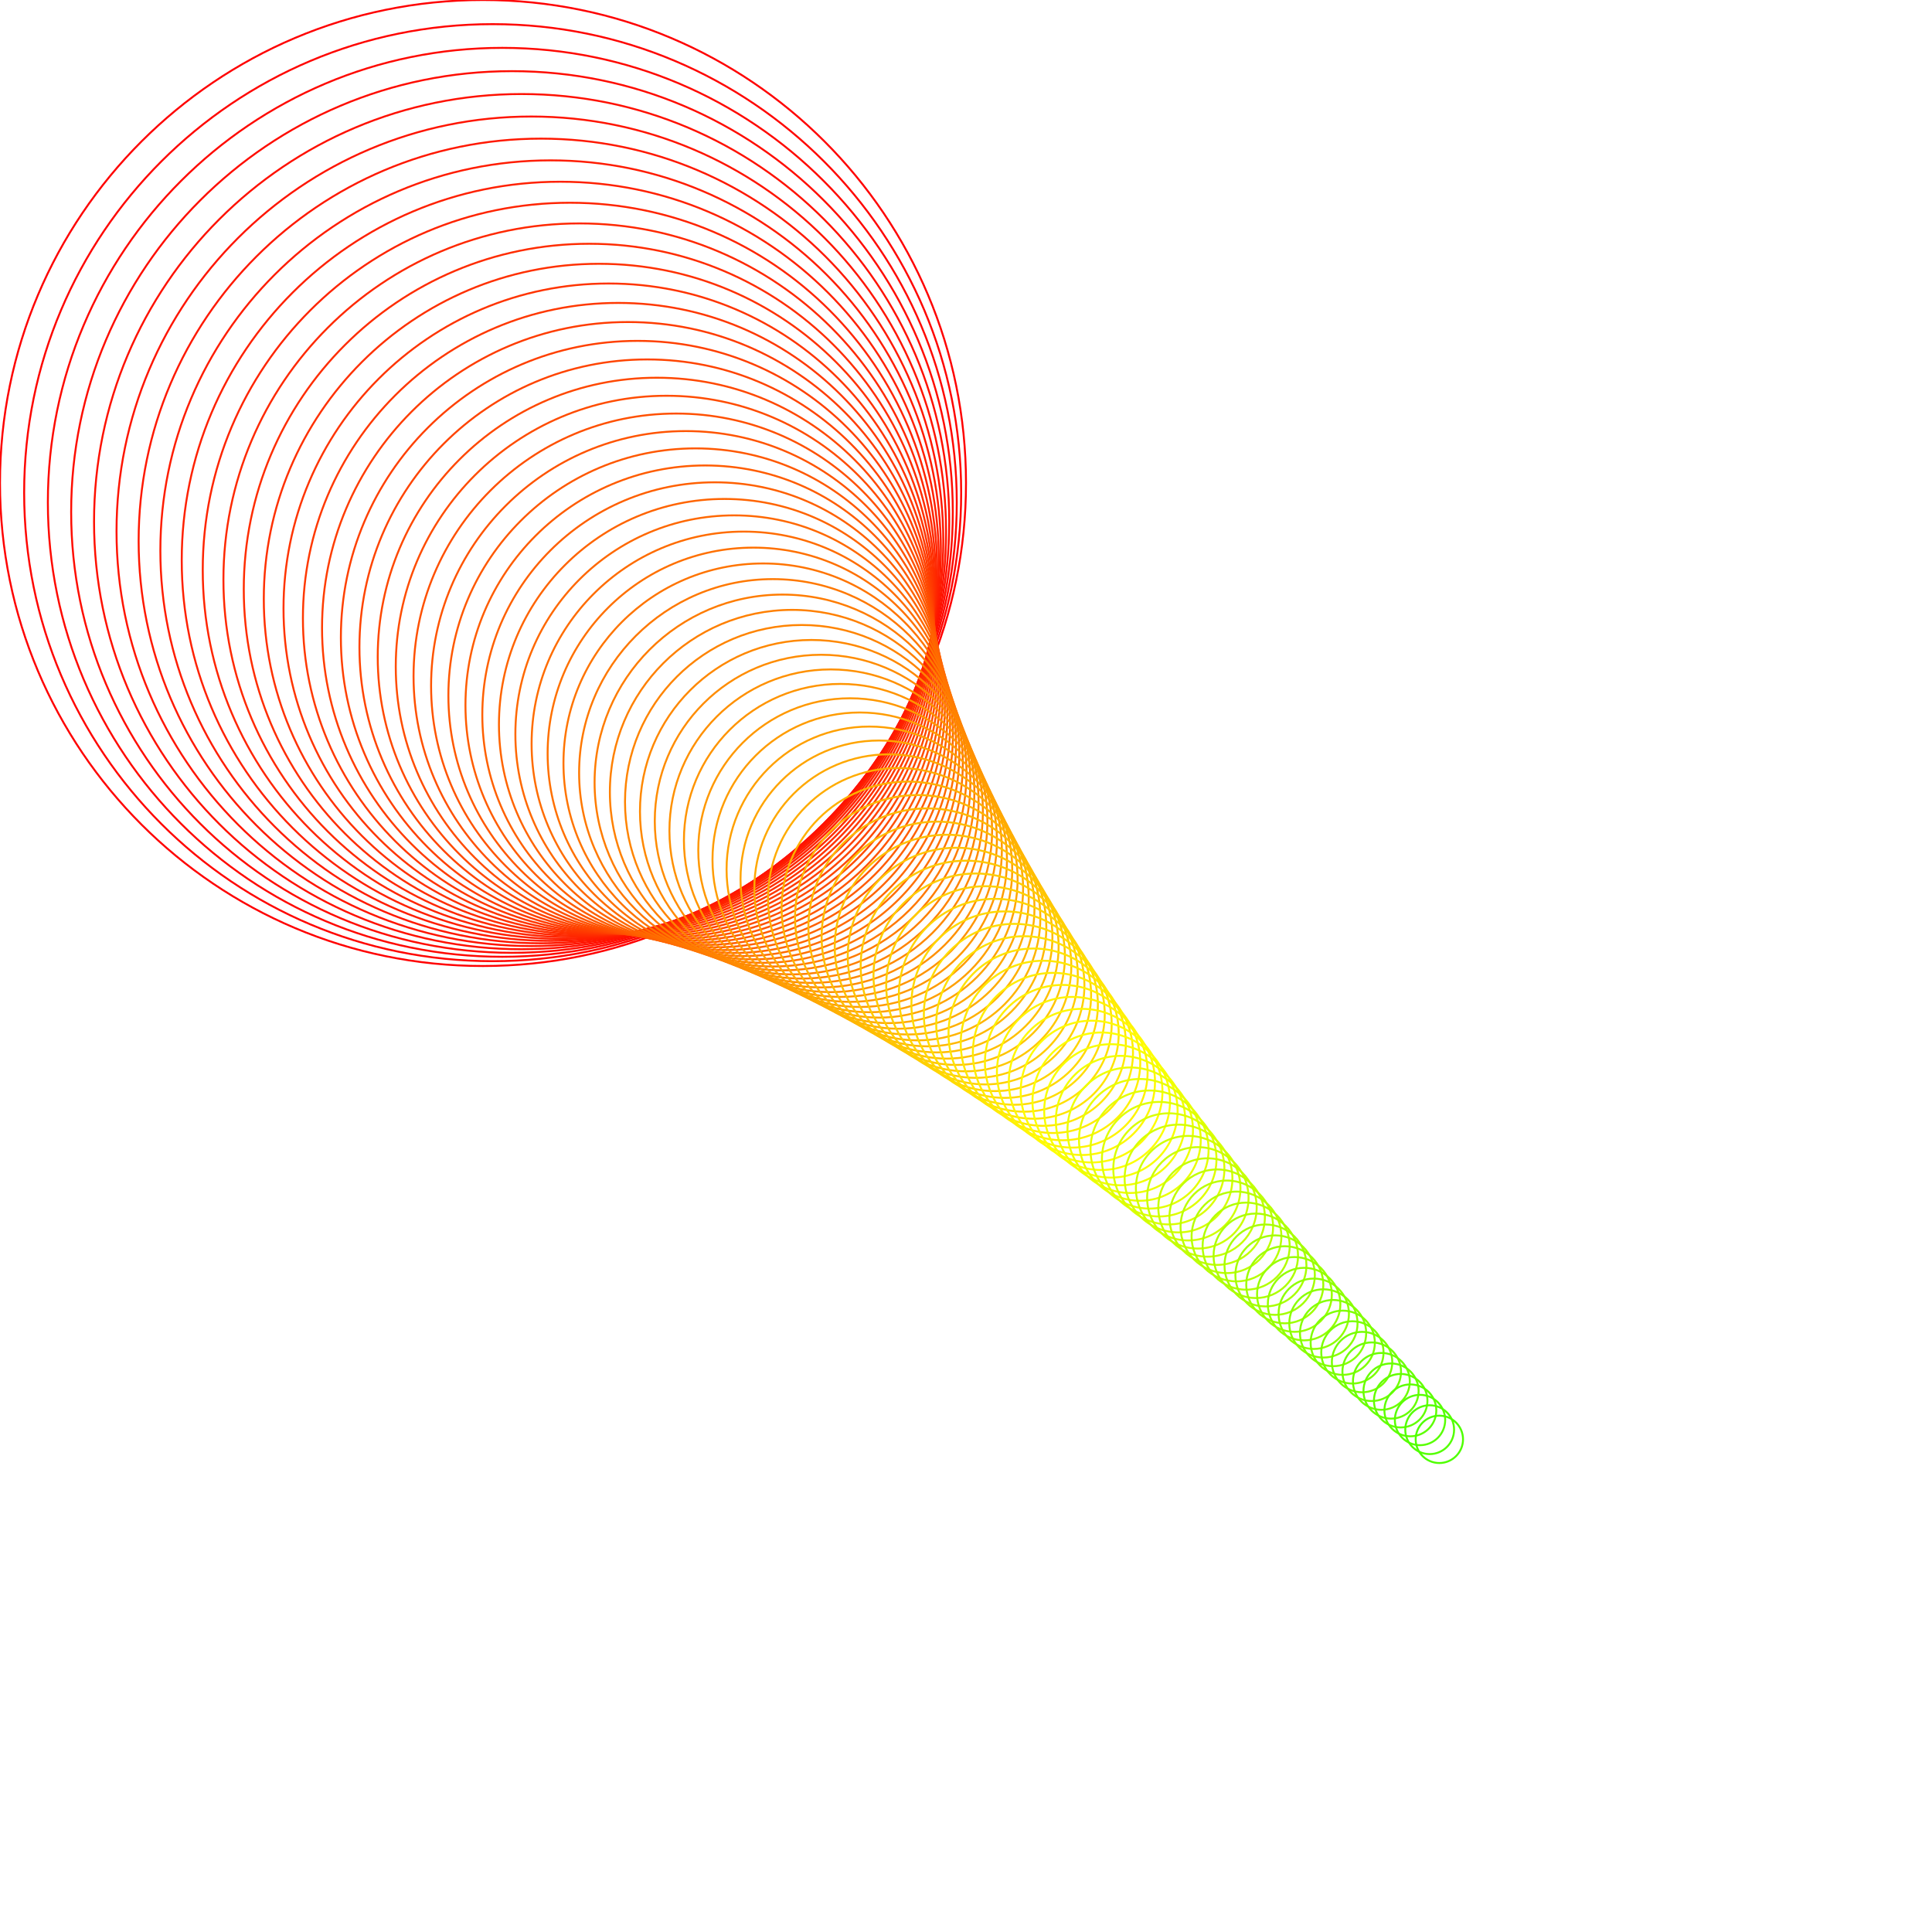
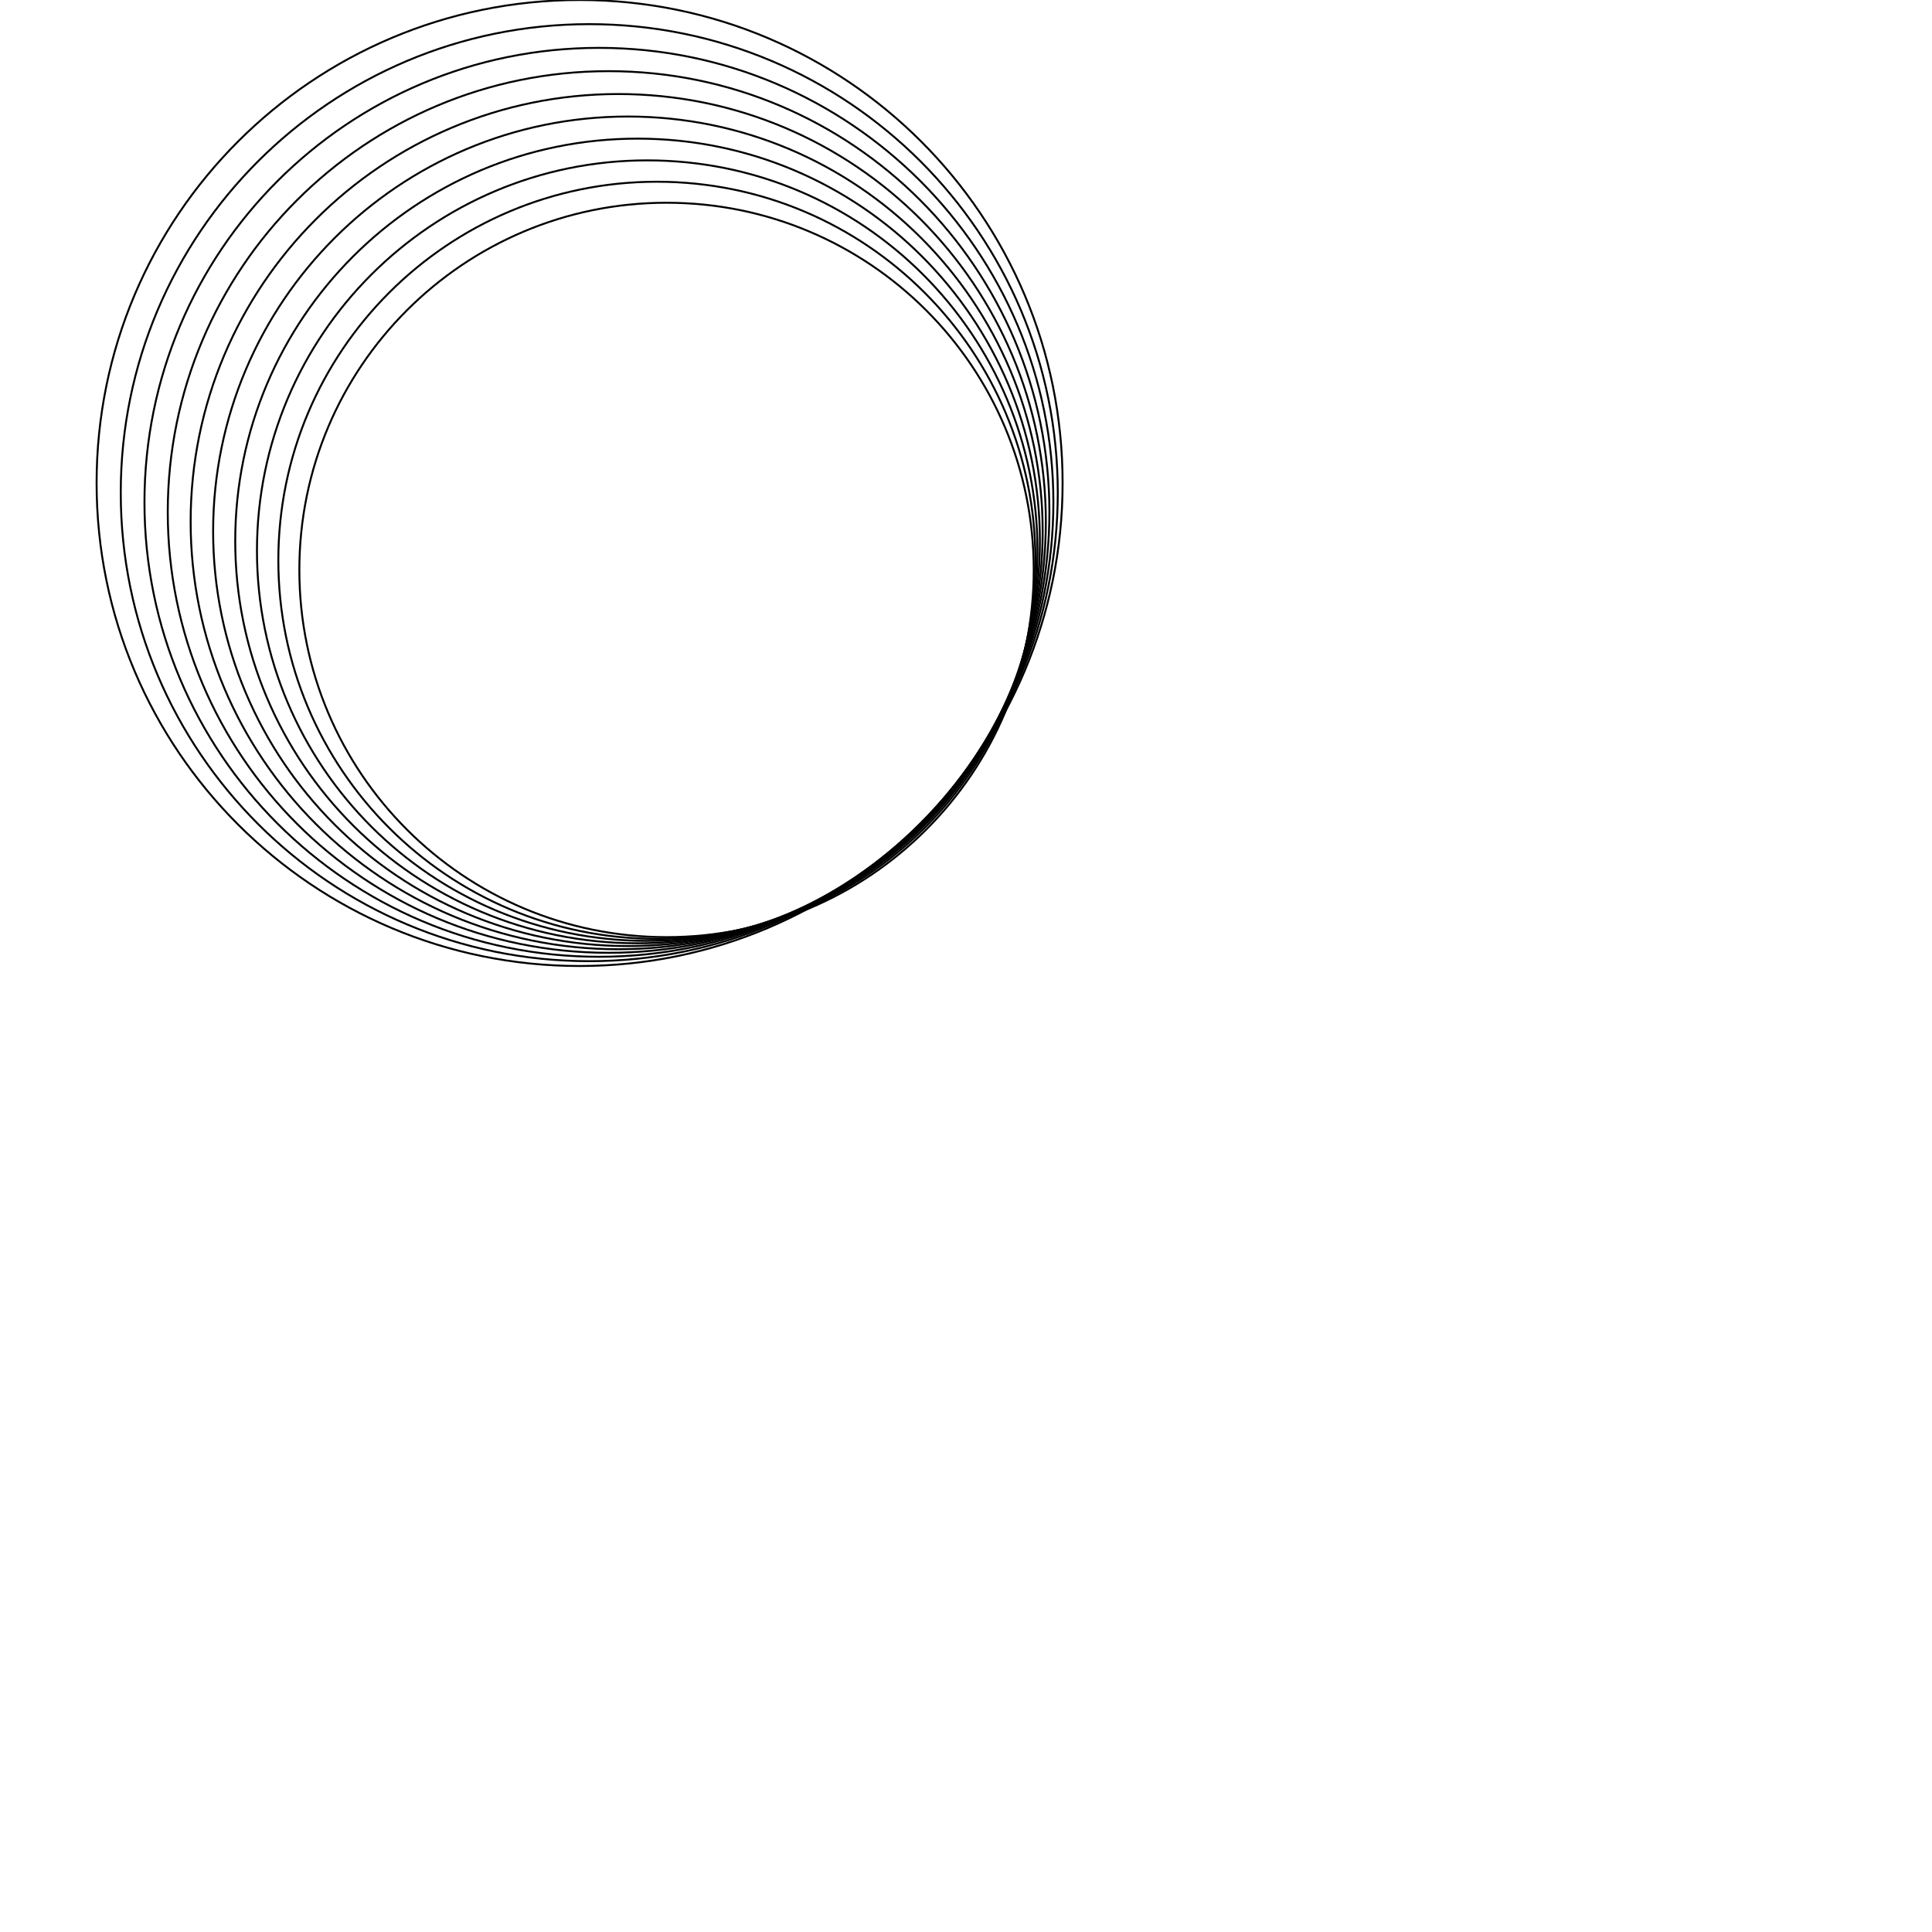
<svg xmlns="http://www.w3.org/2000/svg" height="100%" preserveAspectRatio="xMidYMid meet" viewBox="0 0 1000 1000" width="100%">
-   <circle cx="250" cy="250" fill="none" r="250" stroke="#ff0000" stroke-width="1" />
-   <circle cx="255" cy="255" fill="none" r="242.5" stroke="#ff0400" stroke-width="1" />
-   <circle cx="260" cy="260" fill="none" r="235.225" stroke="#ff0800" stroke-width="1" />
-   <circle cx="265" cy="265" fill="none" r="228.168" stroke="#ff0c00" stroke-width="1" />
-   <circle cx="270" cy="270" fill="none" r="221.323" stroke="#ff1000" stroke-width="1" />
-   <circle cx="275" cy="275" fill="none" r="214.684" stroke="#ff1400" stroke-width="1" />
-   <circle cx="280" cy="280" fill="none" r="208.243" stroke="#ff1800" stroke-width="1" />
-   <circle cx="285" cy="285" fill="none" r="201.996" stroke="#ff1c00" stroke-width="1" />
-   <circle cx="290" cy="290" fill="none" r="195.936" stroke="#ff2000" stroke-width="1" />
-   <circle cx="295" cy="295" fill="none" r="190.058" stroke="#ff2400" stroke-width="1" />
-   <circle cx="300" cy="300" fill="none" r="184.356" stroke="#ff2800" stroke-width="1" />
-   <circle cx="305" cy="305" fill="none" r="178.825" stroke="#ff2c00" stroke-width="1" />
-   <circle cx="310" cy="310" fill="none" r="173.461" stroke="#ff3000" stroke-width="1" />
-   <circle cx="315" cy="315" fill="none" r="168.257" stroke="#ff3400" stroke-width="1" />
-   <circle cx="320" cy="320" fill="none" r="163.209" stroke="#ff3800" stroke-width="1" />
-   <circle cx="325" cy="325" fill="none" r="158.313" stroke="#ff3c00" stroke-width="1" />
-   <circle cx="330" cy="330" fill="none" r="153.563" stroke="#ff4000" stroke-width="1" />
-   <circle cx="335" cy="335" fill="none" r="148.957" stroke="#ff4400" stroke-width="1" />
-   <circle cx="340" cy="340" fill="none" r="144.488" stroke="#ff4800" stroke-width="1" />
-   <circle cx="345" cy="345" fill="none" r="140.153" stroke="#ff4c00" stroke-width="1" />
-   <circle cx="350" cy="350" fill="none" r="135.949" stroke="#ff5000" stroke-width="1" />
-   <circle cx="355" cy="355" fill="none" r="131.87" stroke="#ff5400" stroke-width="1" />
-   <circle cx="360" cy="360" fill="none" r="127.914" stroke="#ff5800" stroke-width="1" />
-   <circle cx="365" cy="365" fill="none" r="124.077" stroke="#ff5c00" stroke-width="1" />
-   <circle cx="370" cy="370" fill="none" r="120.354" stroke="#ff6000" stroke-width="1" />
-   <circle cx="375" cy="375" fill="none" r="116.744" stroke="#ff6400" stroke-width="1" />
-   <circle cx="380" cy="380" fill="none" r="113.241" stroke="#ff6800" stroke-width="1" />
-   <circle cx="385" cy="385" fill="none" r="109.844" stroke="#ff6c00" stroke-width="1" />
-   <circle cx="390" cy="390" fill="none" r="106.549" stroke="#ff7000" stroke-width="1" />
-   <circle cx="395" cy="395" fill="none" r="103.352" stroke="#ff7400" stroke-width="1" />
-   <circle cx="400" cy="400" fill="none" r="100.252" stroke="#ff7800" stroke-width="1" />
-   <circle cx="405" cy="405" fill="none" r="97.244" stroke="#ff7c00" stroke-width="1" />
-   <circle cx="410" cy="410" fill="none" r="94.327" stroke="#ff8000" stroke-width="1" />
-   <circle cx="415" cy="415" fill="none" r="91.497" stroke="#ff8400" stroke-width="1" />
-   <circle cx="420" cy="420" fill="none" r="88.752" stroke="#ff8800" stroke-width="1" />
-   <circle cx="425" cy="425" fill="none" r="86.09" stroke="#ff8c00" stroke-width="1" />
-   <circle cx="430" cy="430" fill="none" r="83.507" stroke="#ff9000" stroke-width="1" />
-   <circle cx="435" cy="435" fill="none" r="81.002" stroke="#ff9400" stroke-width="1" />
-   <circle cx="440" cy="440" fill="none" r="78.572" stroke="#ff9800" stroke-width="1" />
-   <circle cx="445" cy="445" fill="none" r="76.215" stroke="#ff9c00" stroke-width="1" />
-   <circle cx="450" cy="450" fill="none" r="73.928" stroke="#ffa000" stroke-width="1" />
-   <circle cx="455" cy="455" fill="none" r="71.71" stroke="#ffa400" stroke-width="1" />
-   <circle cx="460" cy="460" fill="none" r="69.559" stroke="#ffa800" stroke-width="1" />
-   <circle cx="465" cy="465" fill="none" r="67.472" stroke="#ffac00" stroke-width="1" />
-   <circle cx="470" cy="470" fill="none" r="65.448" stroke="#ffb000" stroke-width="1" />
-   <circle cx="475" cy="475" fill="none" r="63.485" stroke="#ffb400" stroke-width="1" />
-   <circle cx="480" cy="480" fill="none" r="61.58" stroke="#ffb800" stroke-width="1" />
-   <circle cx="485" cy="485" fill="none" r="59.733" stroke="#ffbc00" stroke-width="1" />
-   <circle cx="490" cy="490" fill="none" r="57.941" stroke="#ffc000" stroke-width="1" />
-   <circle cx="495" cy="495" fill="none" r="56.203" stroke="#ffc400" stroke-width="1" />
-   <circle cx="500" cy="500" fill="none" r="54.516" stroke="#ffc800" stroke-width="1" />
-   <circle cx="505" cy="505" fill="none" r="52.881" stroke="#ffcc00" stroke-width="1" />
-   <circle cx="510" cy="510" fill="none" r="51.295" stroke="#ffd000" stroke-width="1" />
-   <circle cx="515" cy="515" fill="none" r="49.756" stroke="#ffd400" stroke-width="1" />
-   <circle cx="520" cy="520" fill="none" r="48.263" stroke="#ffd800" stroke-width="1" />
-   <circle cx="525" cy="525" fill="none" r="46.815" stroke="#ffdc00" stroke-width="1" />
-   <circle cx="530" cy="530" fill="none" r="45.411" stroke="#ffe000" stroke-width="1" />
-   <circle cx="535" cy="535" fill="none" r="44.048" stroke="#ffe400" stroke-width="1" />
-   <circle cx="540" cy="540" fill="none" r="42.727" stroke="#ffe800" stroke-width="1" />
-   <circle cx="545" cy="545" fill="none" r="41.445" stroke="#ffec00" stroke-width="1" />
-   <circle cx="550" cy="550" fill="none" r="40.202" stroke="#fff000" stroke-width="1" />
-   <circle cx="555" cy="555" fill="none" r="38.996" stroke="#fff400" stroke-width="1" />
-   <circle cx="560" cy="560" fill="none" r="37.826" stroke="#fff800" stroke-width="1" />
-   <circle cx="565" cy="565" fill="none" r="36.691" stroke="#fffc00" stroke-width="1" />
-   <circle cx="570" cy="570" fill="none" r="35.59" stroke="#fdff00" stroke-width="1" />
-   <circle cx="575" cy="575" fill="none" r="34.523" stroke="#f8ff00" stroke-width="1" />
-   <circle cx="580" cy="580" fill="none" r="33.487" stroke="#f3ff00" stroke-width="1" />
-   <circle cx="585" cy="585" fill="none" r="32.482" stroke="#eeff00" stroke-width="1" />
-   <circle cx="590" cy="590" fill="none" r="31.508" stroke="#e9ff00" stroke-width="1" />
-   <circle cx="595" cy="595" fill="none" r="30.563" stroke="#e4ff00" stroke-width="1" />
-   <circle cx="600" cy="600" fill="none" r="29.646" stroke="#dfff00" stroke-width="1" />
-   <circle cx="605" cy="605" fill="none" r="28.756" stroke="#daff00" stroke-width="1" />
-   <circle cx="610" cy="610" fill="none" r="27.894" stroke="#d5ff00" stroke-width="1" />
-   <circle cx="615" cy="615" fill="none" r="27.057" stroke="#d0ff00" stroke-width="1" />
-   <circle cx="620" cy="620" fill="none" r="26.245" stroke="#cbff00" stroke-width="1" />
-   <circle cx="625" cy="625" fill="none" r="25.458" stroke="#c6ff00" stroke-width="1" />
-   <circle cx="630" cy="630" fill="none" r="24.694" stroke="#c1ff00" stroke-width="1" />
-   <circle cx="635" cy="635" fill="none" r="23.953" stroke="#bcff00" stroke-width="1" />
-   <circle cx="640" cy="640" fill="none" r="23.235" stroke="#b7ff00" stroke-width="1" />
-   <circle cx="645" cy="645" fill="none" r="22.538" stroke="#b2ff00" stroke-width="1" />
-   <circle cx="650" cy="650" fill="none" r="21.861" stroke="#adff00" stroke-width="1" />
-   <circle cx="655" cy="655" fill="none" r="21.206" stroke="#a8ff00" stroke-width="1" />
-   <circle cx="660" cy="660" fill="none" r="20.569" stroke="#a3ff00" stroke-width="1" />
-   <circle cx="665" cy="665" fill="none" r="19.952" stroke="#9eff00" stroke-width="1" />
-   <circle cx="670" cy="670" fill="none" r="19.354" stroke="#99ff00" stroke-width="1" />
-   <circle cx="675" cy="675" fill="none" r="18.773" stroke="#94ff00" stroke-width="1" />
-   <circle cx="680" cy="680" fill="none" r="18.21" stroke="#8fff00" stroke-width="1" />
-   <circle cx="685" cy="685" fill="none" r="17.664" stroke="#8aff00" stroke-width="1" />
-   <circle cx="690" cy="690" fill="none" r="17.134" stroke="#85ff00" stroke-width="1" />
-   <circle cx="695" cy="695" fill="none" r="16.62" stroke="#80ff00" stroke-width="1" />
-   <circle cx="700" cy="700" fill="none" r="16.121" stroke="#7bff00" stroke-width="1" />
-   <circle cx="705" cy="705" fill="none" r="15.638" stroke="#76ff00" stroke-width="1" />
-   <circle cx="710" cy="710" fill="none" r="15.168" stroke="#71ff00" stroke-width="1" />
-   <circle cx="715" cy="715" fill="none" r="14.713" stroke="#6cff00" stroke-width="1" />
-   <circle cx="720" cy="720" fill="none" r="14.272" stroke="#67ff00" stroke-width="1" />
-   <circle cx="725" cy="725" fill="none" r="13.844" stroke="#62ff00" stroke-width="1" />
-   <circle cx="730" cy="730" fill="none" r="13.429" stroke="#5dff00" stroke-width="1" />
-   <circle cx="735" cy="735" fill="none" r="13.026" stroke="#58ff00" stroke-width="1" />
-   <circle cx="740" cy="740" fill="none" r="12.635" stroke="#53ff00" stroke-width="1" />
-   <circle cx="745" cy="745" fill="none" r="12.256" stroke="#4eff00" stroke-width="1" />
+   <circle cx="300" cy="250" fill="none" r="250" stroke="#000000" stroke-width="1" />
+   <circle cx="305" cy="255" fill="none" r="242.5" stroke="#000000" stroke-width="1" />
+   <circle cx="310" cy="260" fill="none" r="235.225" stroke="#000000" stroke-width="1" />
+   <circle cx="315" cy="265" fill="none" r="228.168" stroke="#000000" stroke-width="1" />
+   <circle cx="320" cy="270" fill="none" r="221.323" stroke="#000000" stroke-width="1" />
+   <circle cx="325" cy="275" fill="none" r="214.684" stroke="#000000" stroke-width="1" />
+   <circle cx="330" cy="280" fill="none" r="208.243" stroke="#000000" stroke-width="1" />
+   <circle cx="335" cy="285" fill="none" r="201.996" stroke="#000000" stroke-width="1" />
+   <circle cx="340" cy="290" fill="none" r="195.936" stroke="#000000" stroke-width="1" />
+   <circle cx="345" cy="295" fill="none" r="190.058" stroke="#000000" stroke-width="1" />
</svg>
